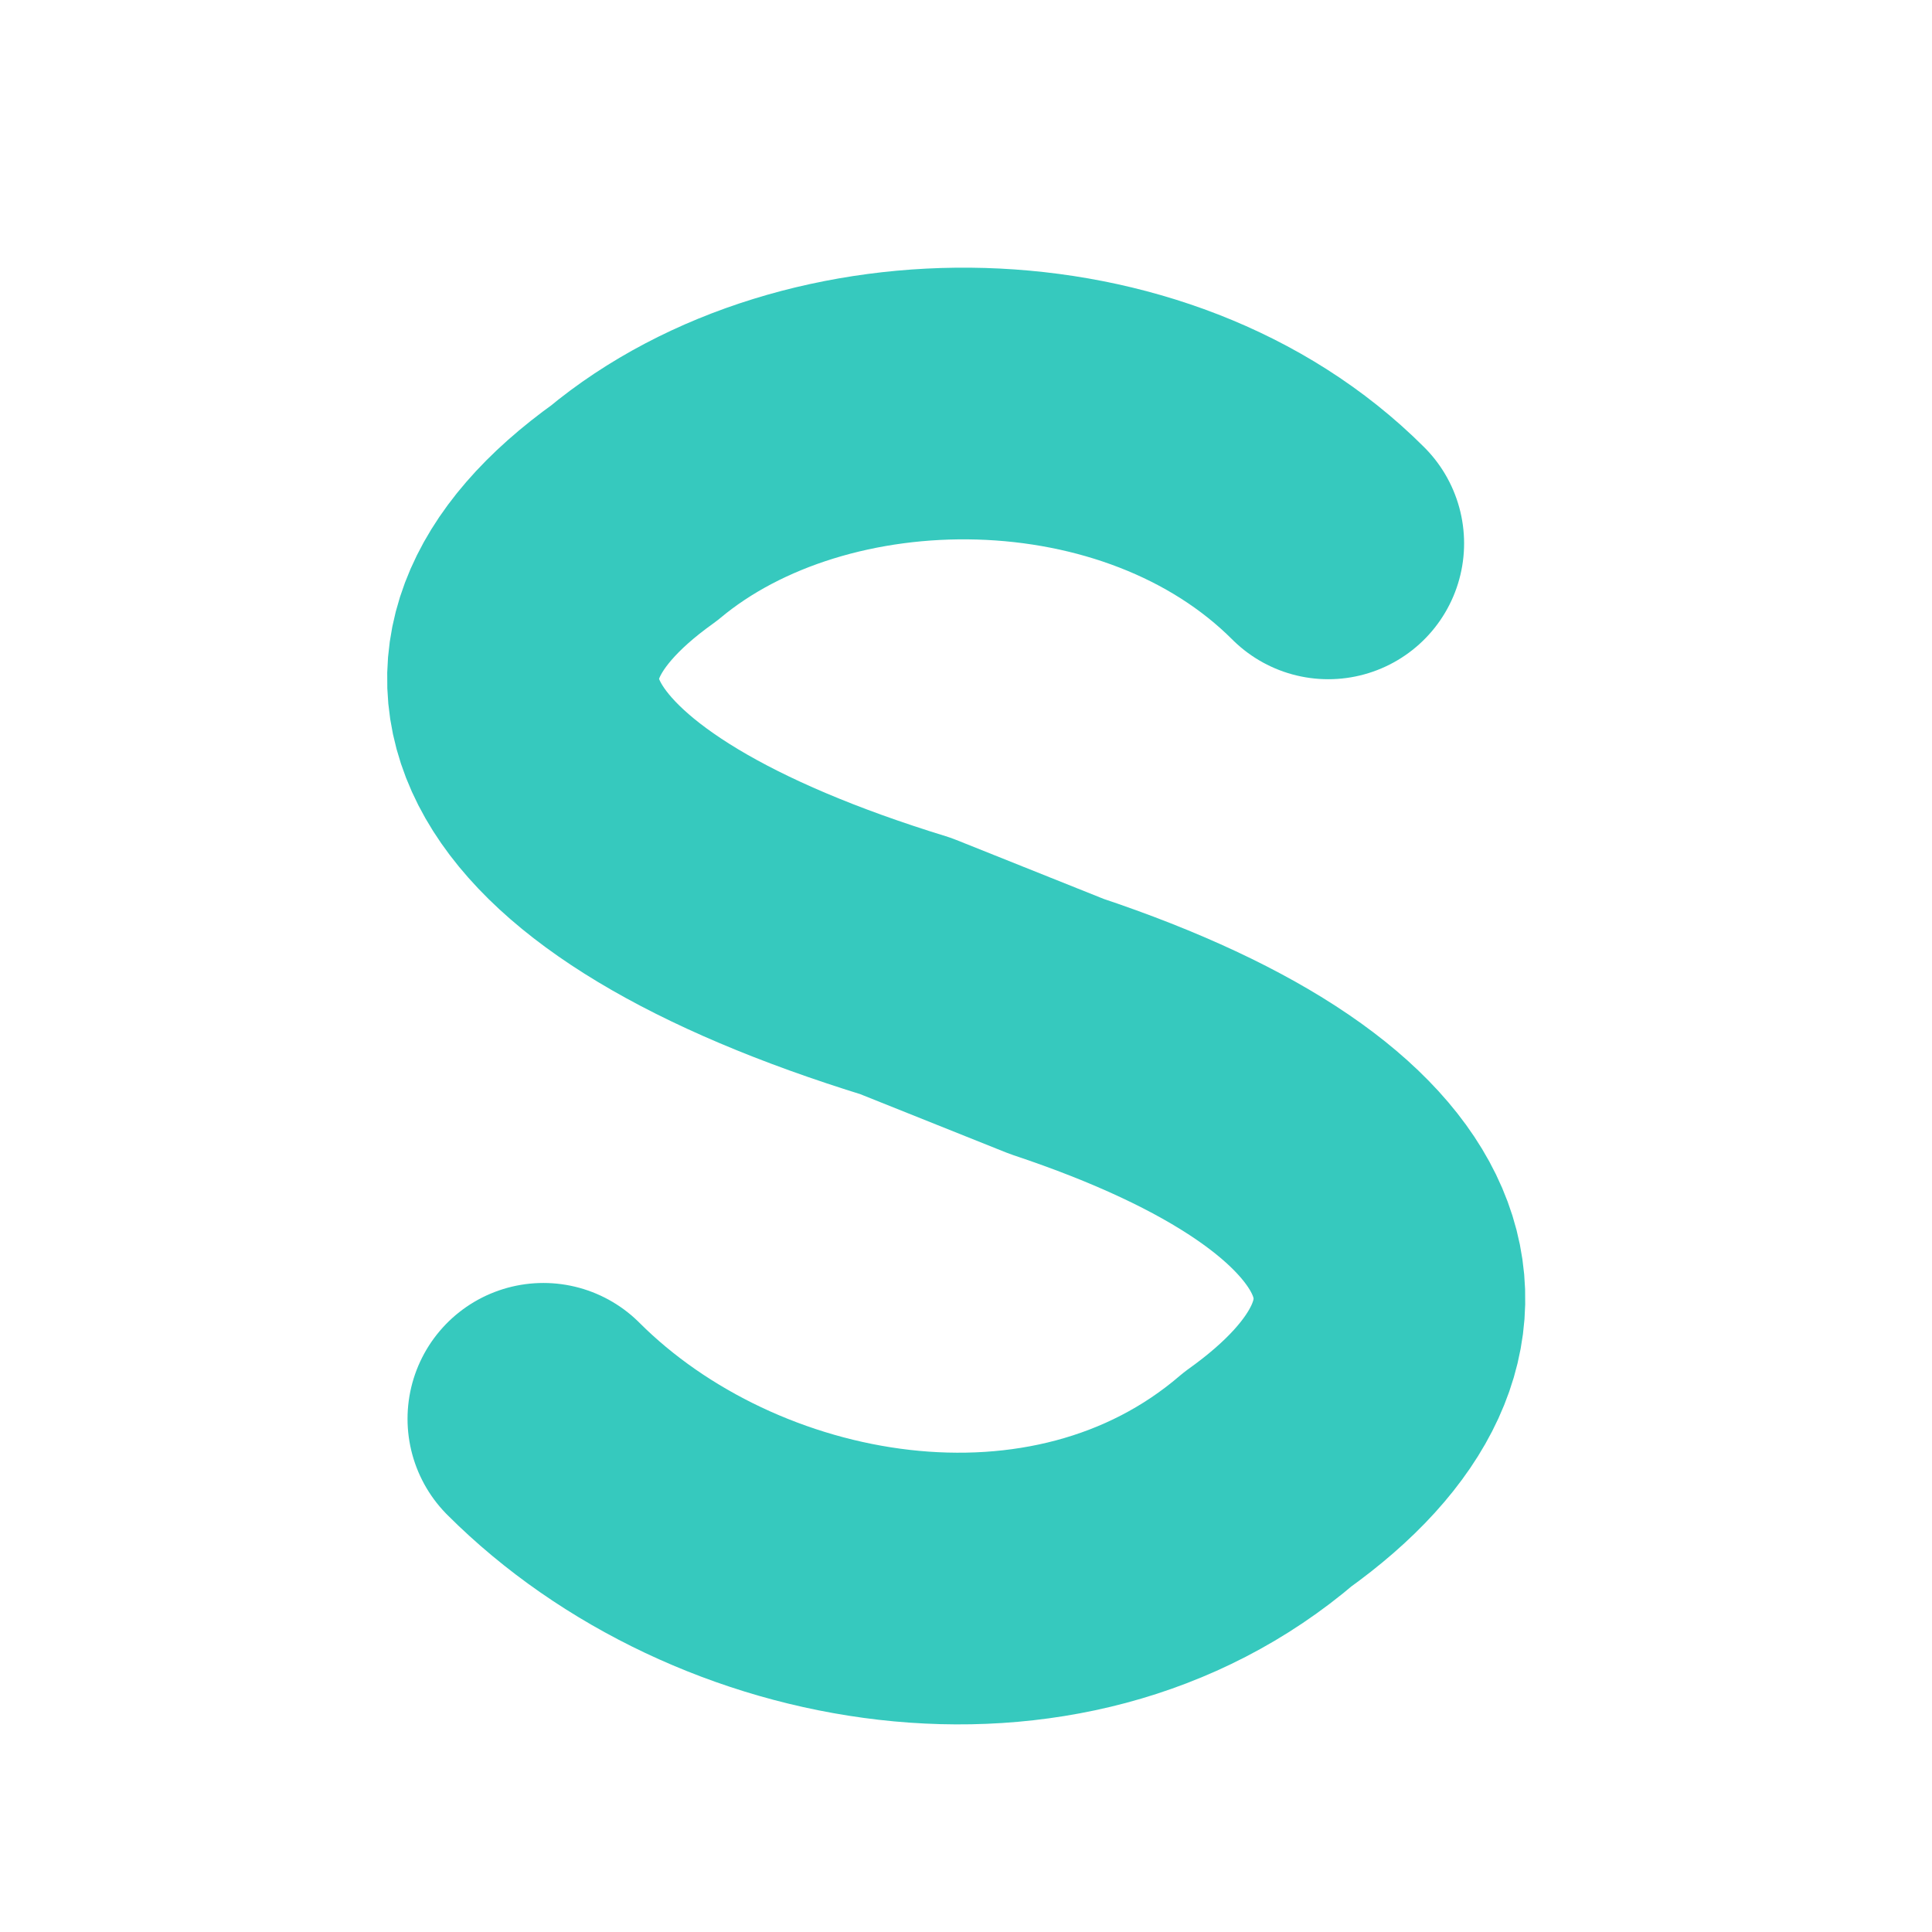
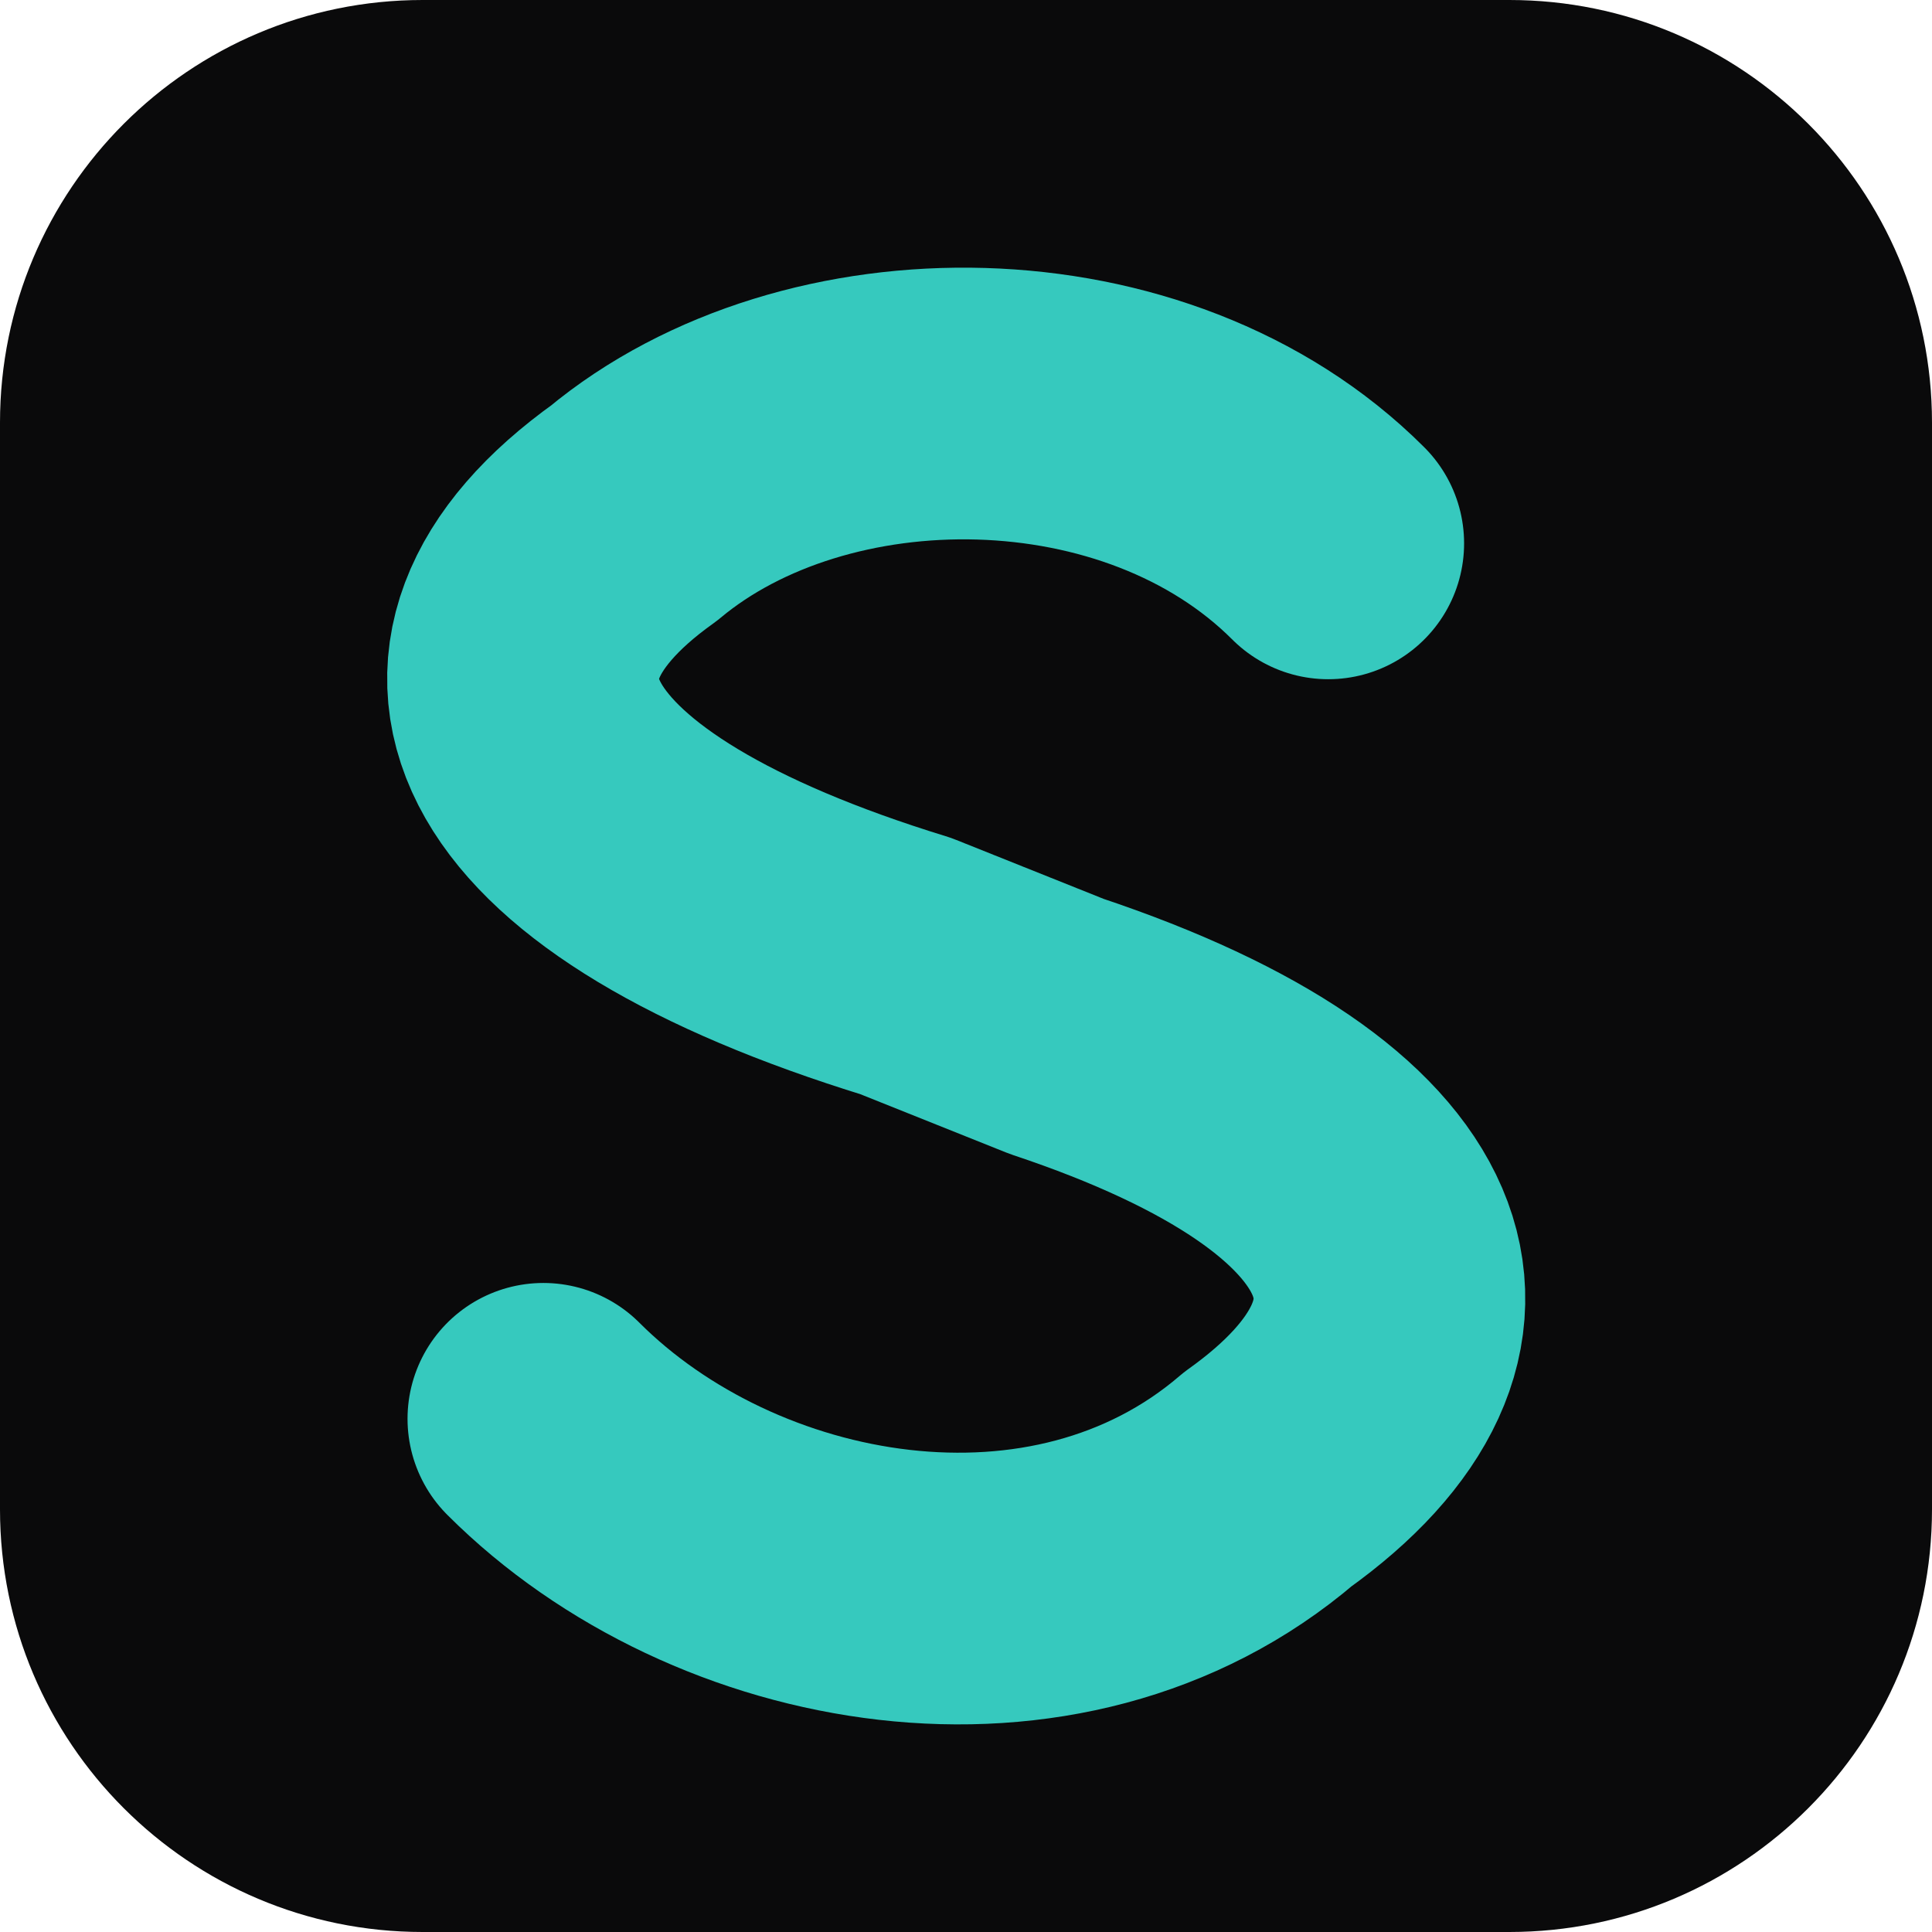
<svg xmlns="http://www.w3.org/2000/svg" viewBox="0 0 64 64" role="img" aria-label="S">
+   <rect width="64" height="64" rx="14" fill="#0A0A0B" />
  <path d="M44 18C38 12 27 12 21 17C14 22 17 28 30 32L35 34C47 38 49 44 42 49C35 55 24 53 18 47" fill="none" stroke="#36C9BE" stroke-width="9" stroke-linecap="round" stroke-linejoin="round" />
</svg>
